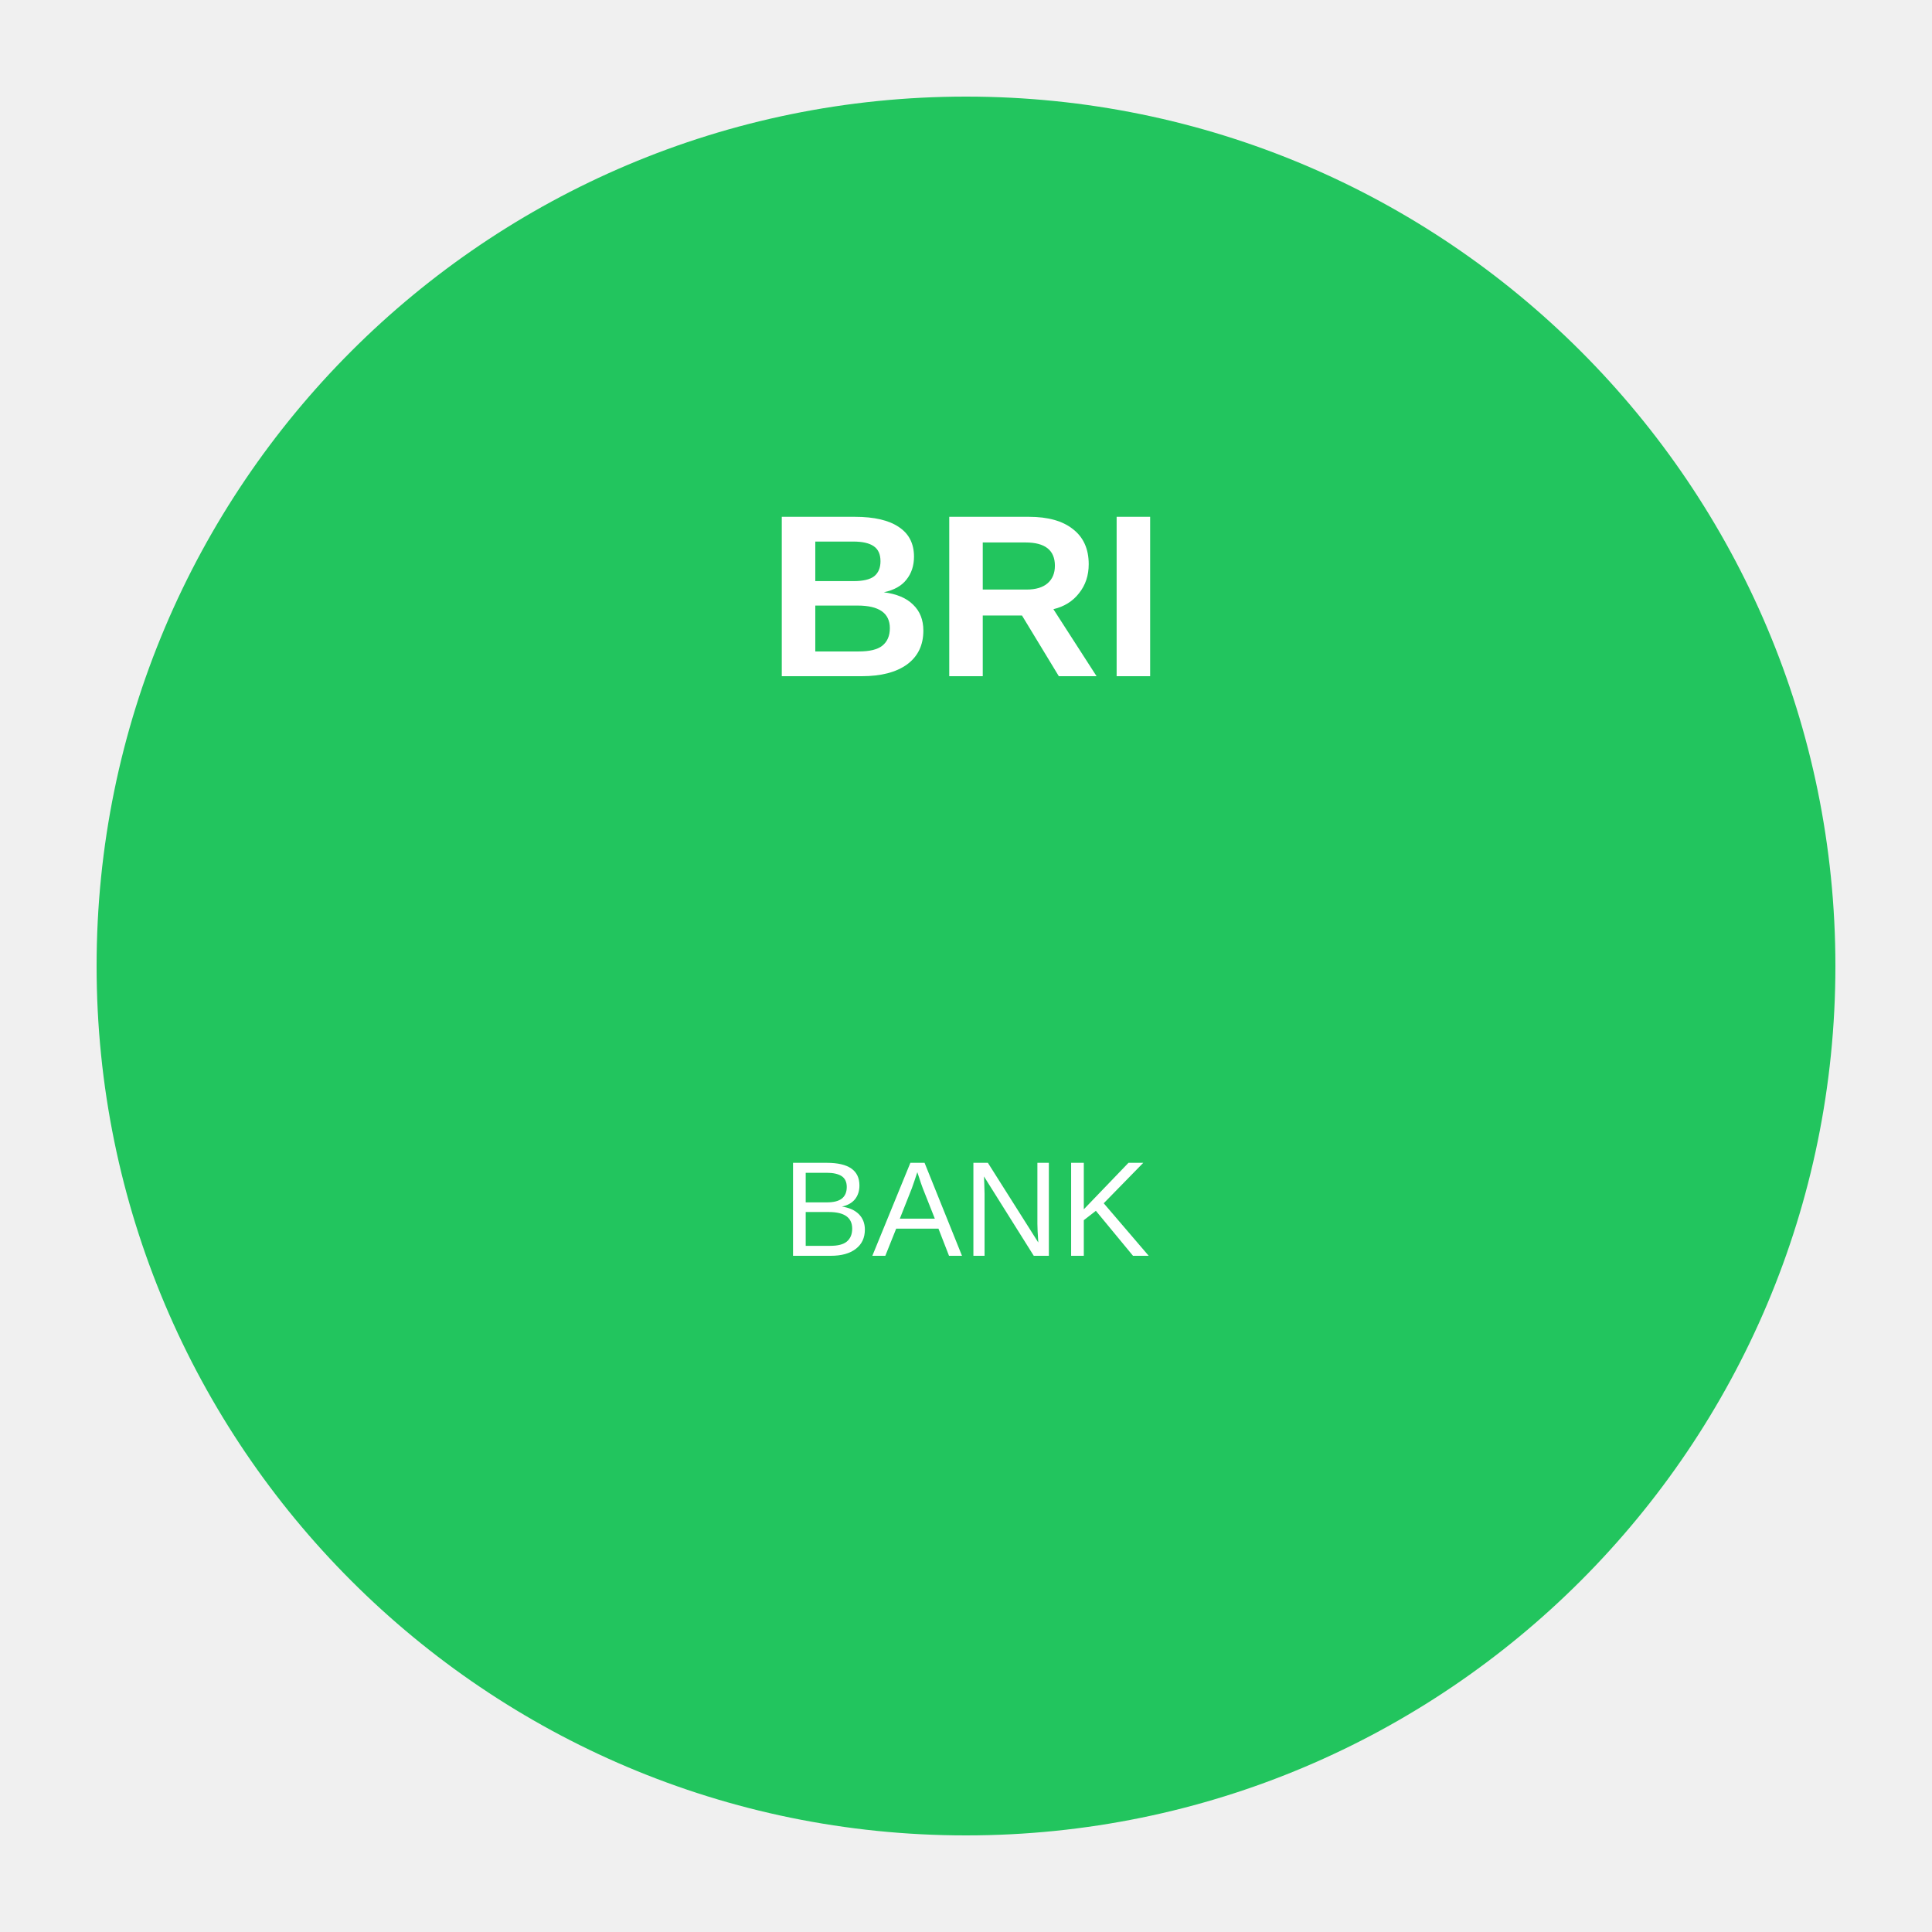
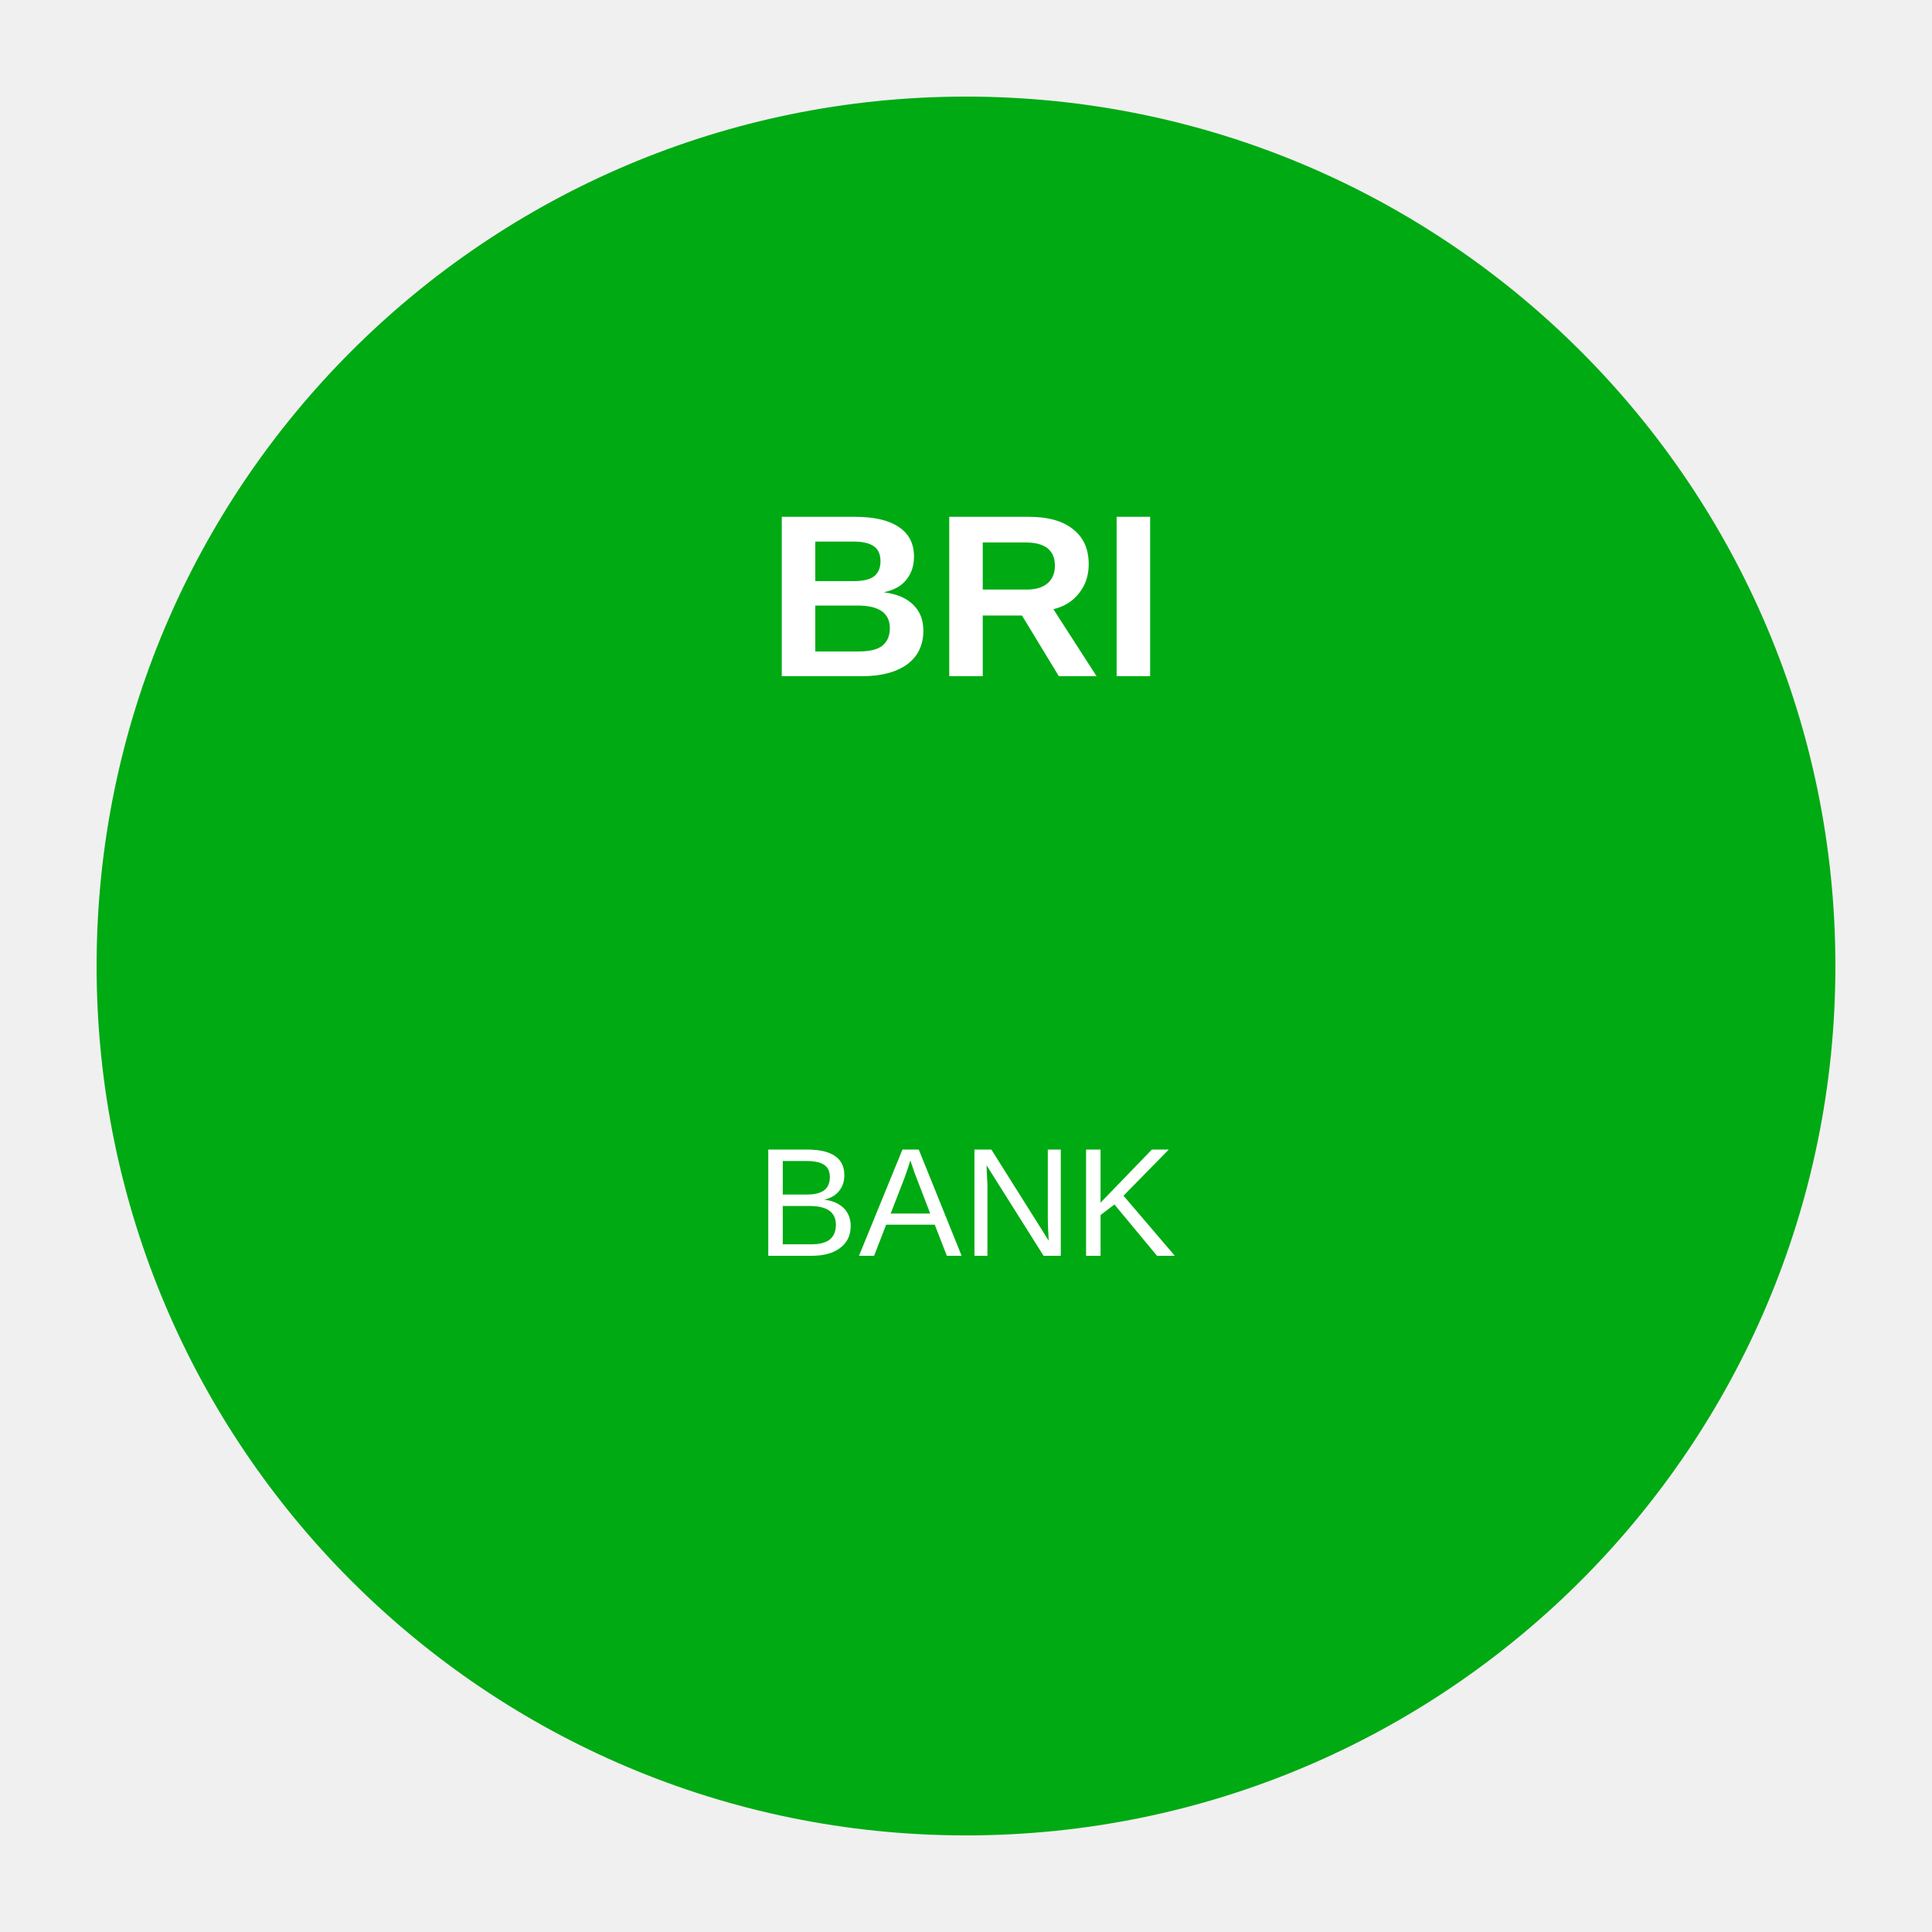
<svg xmlns="http://www.w3.org/2000/svg" viewBox="0 0 100 100">
-   <circle cx="50" cy="50" r="45" fill="#22c55e" />
+   <circle cx="50" cy="50" r="45" fill="#00aa13" />
  <text x="50" y="35" font-family="Arial, sans-serif" font-size="12" font-weight="bold" fill="white" text-anchor="middle">BRI</text>
-   <text x="50" y="65" font-family="Arial, sans-serif" font-size="7" fill="white" text-anchor="middle">BANK</text>
+   <text x="50" y="65" font-family="Arial, sans-serif" font-size="8" fill="white" text-anchor="middle">BANK</text>
</svg>
